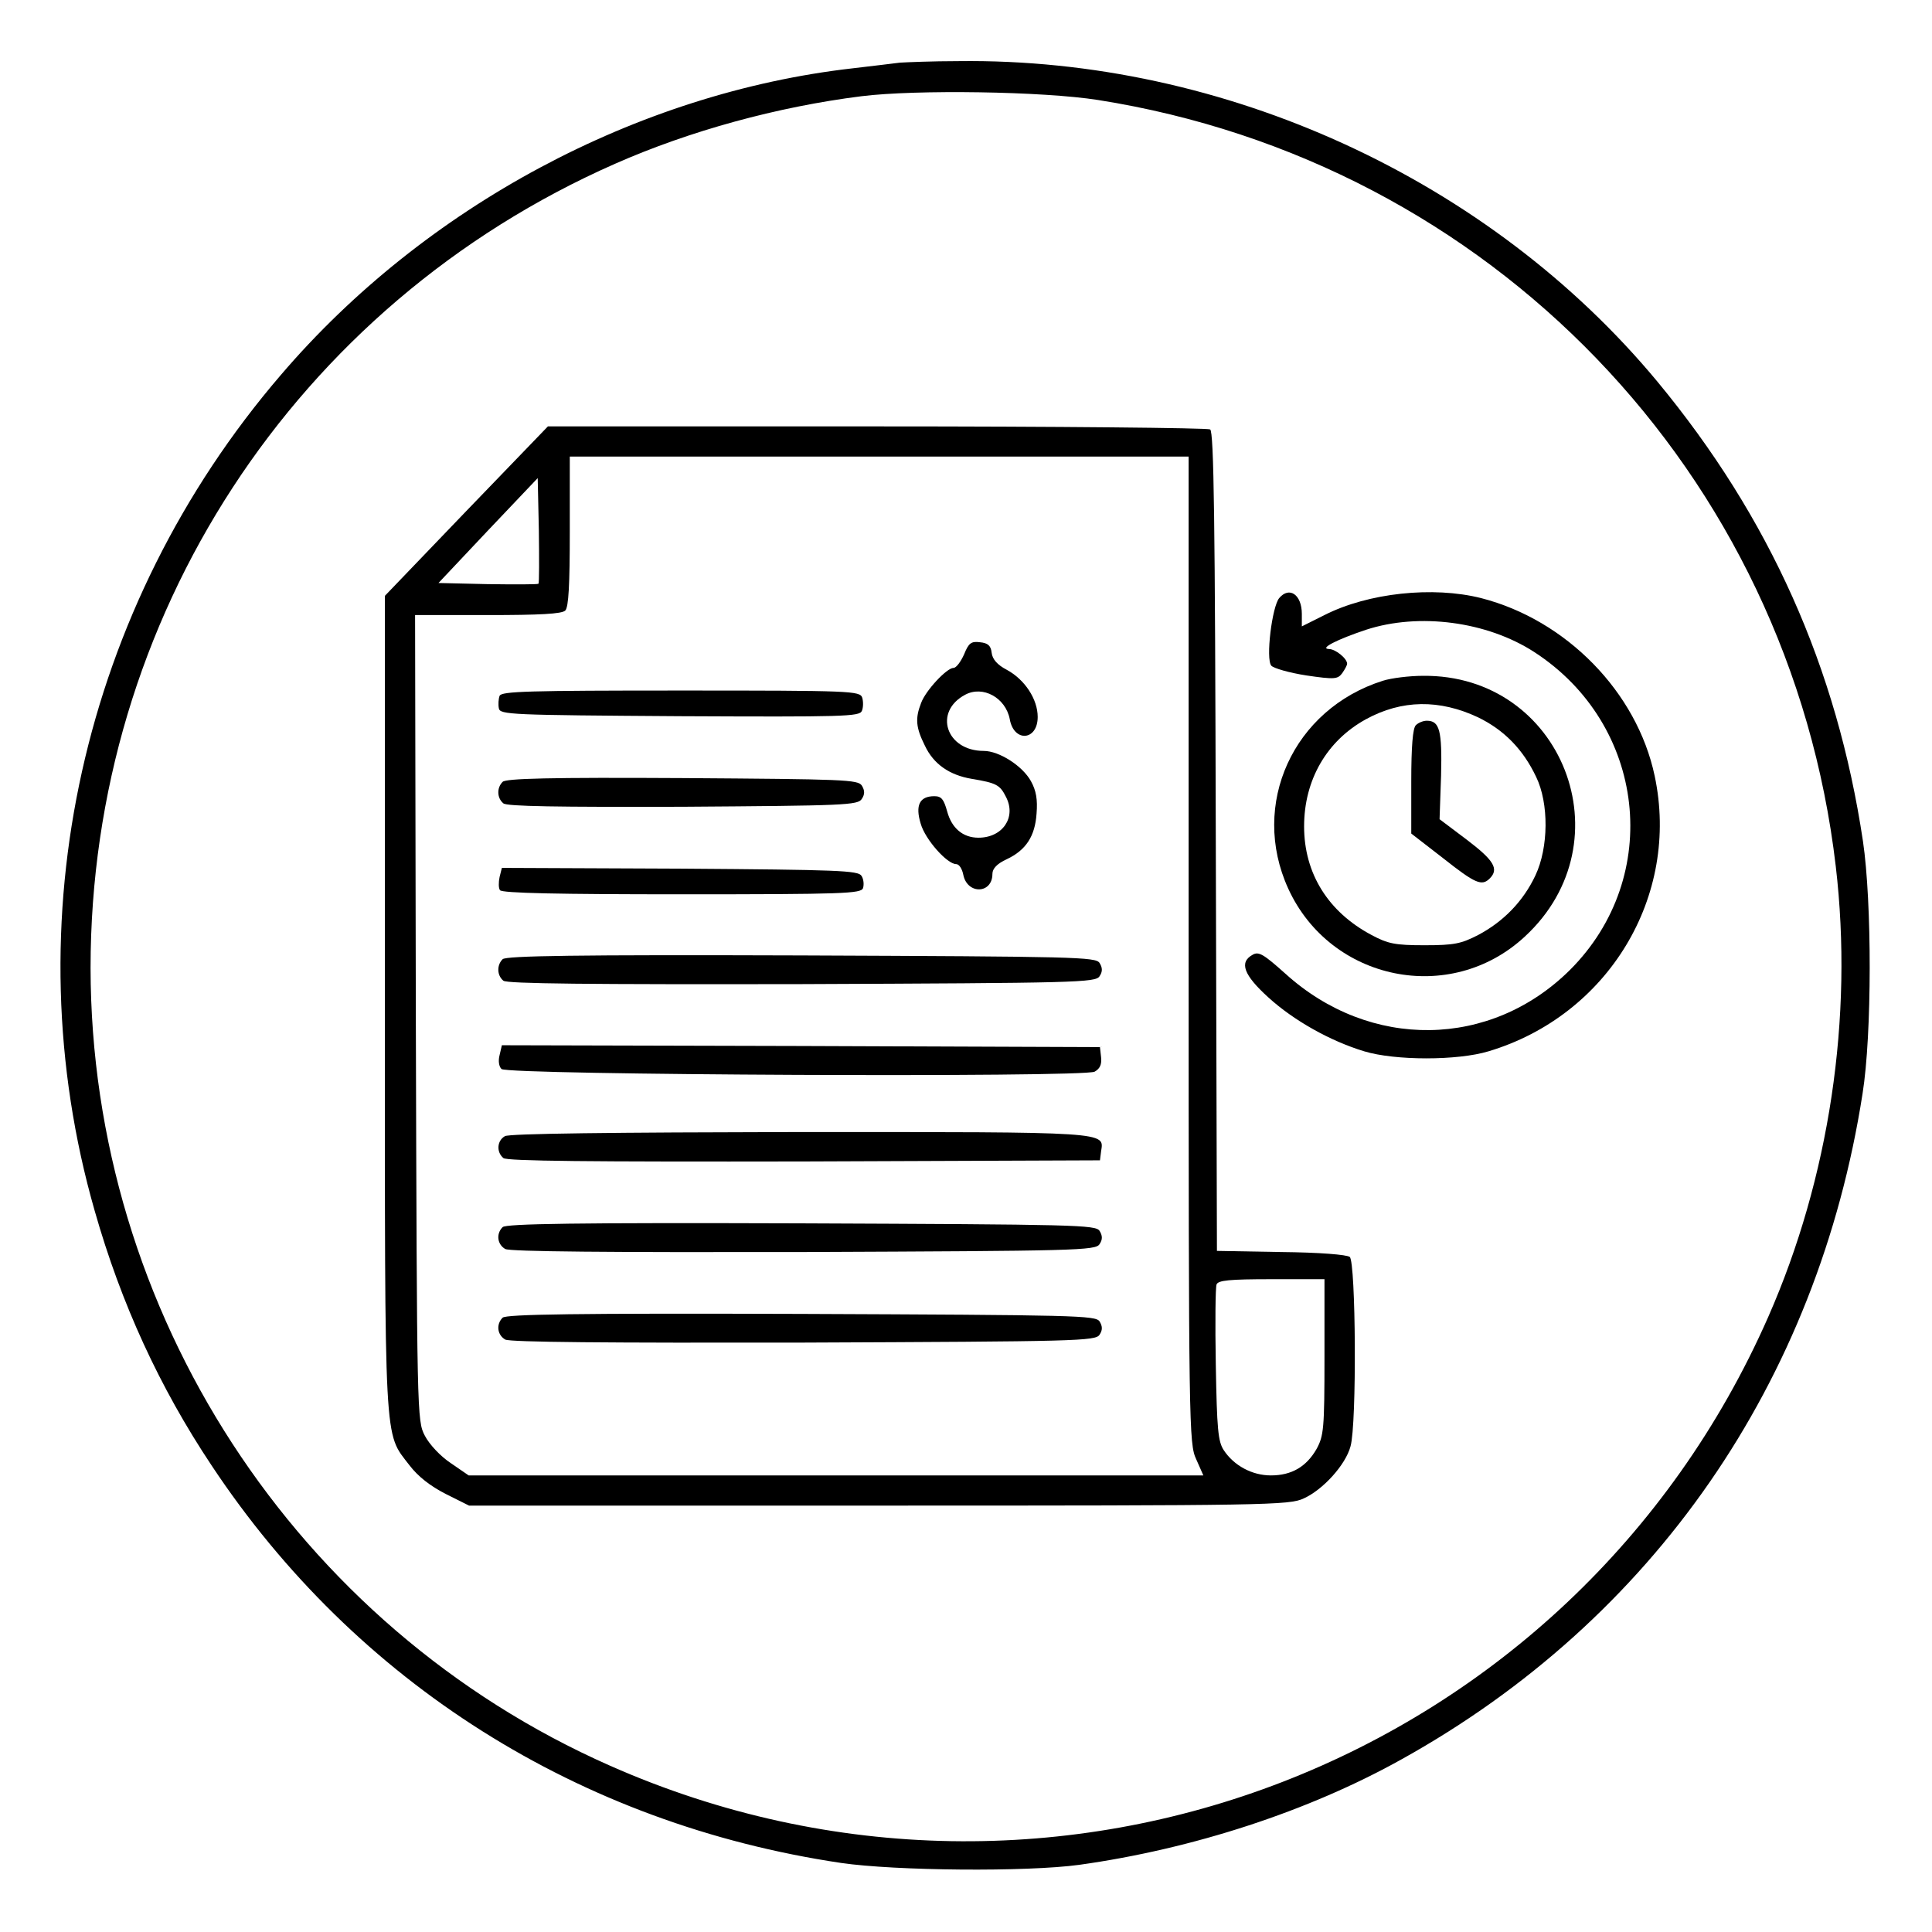
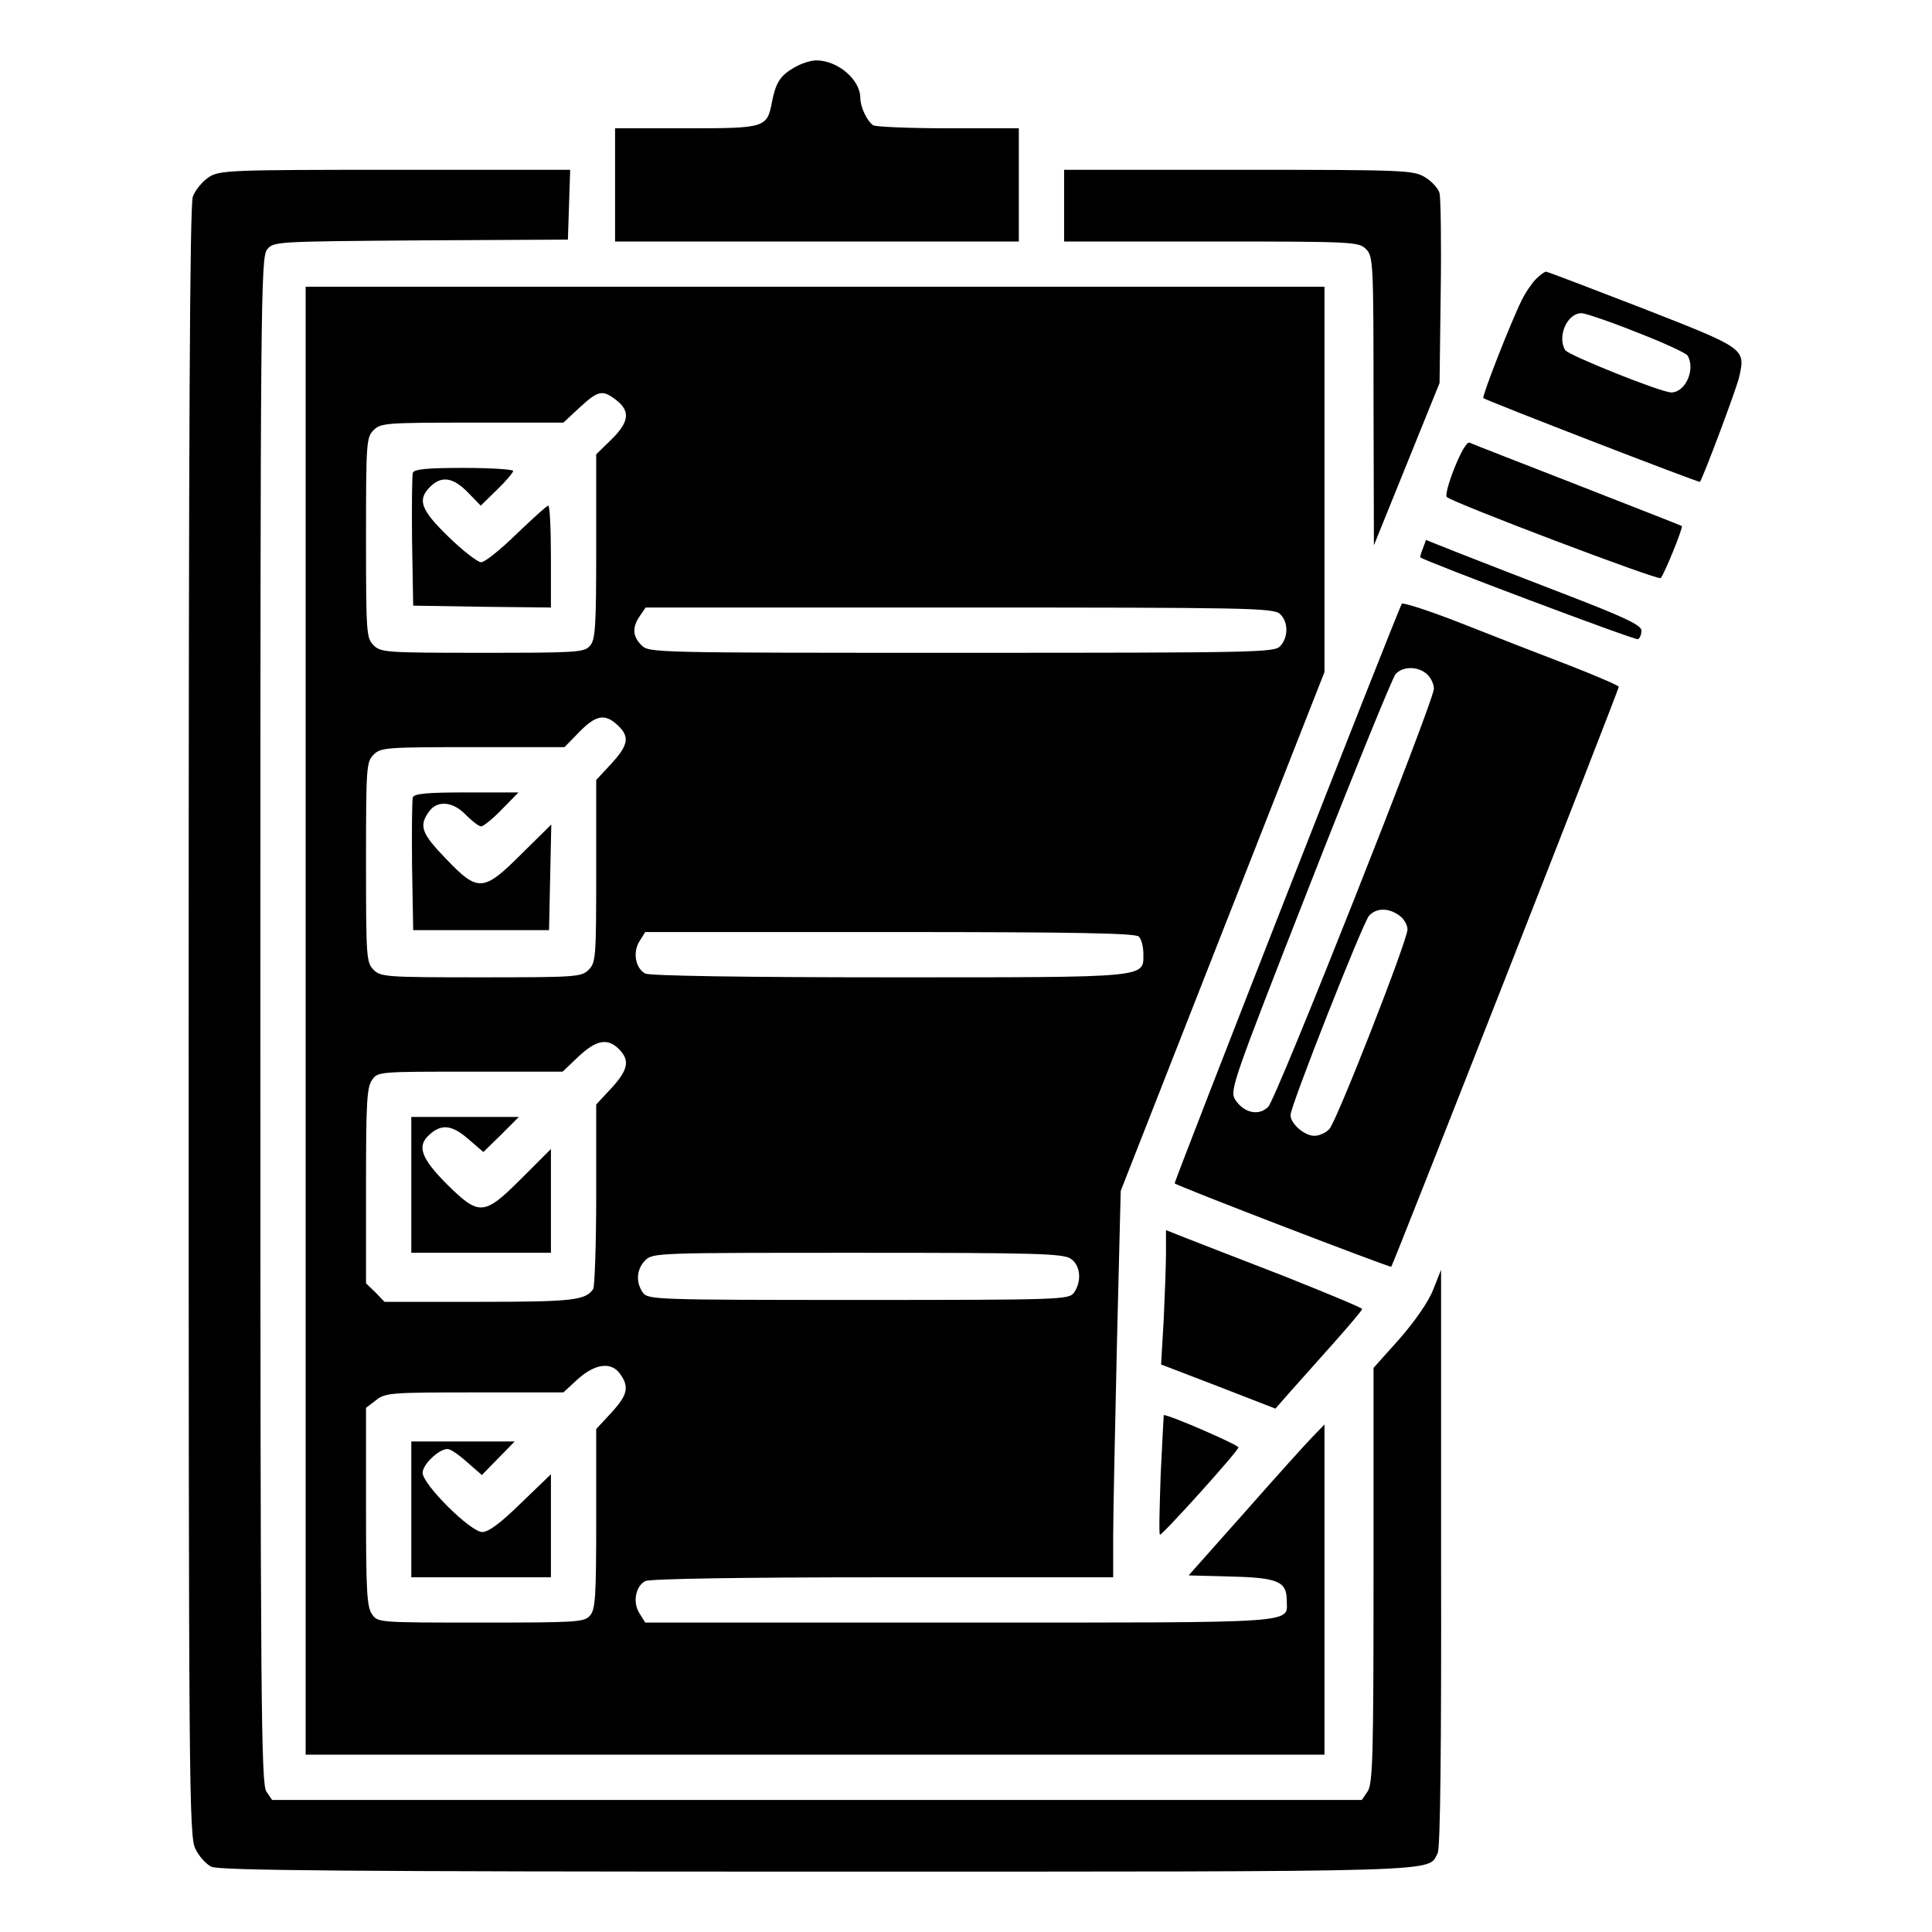
<svg xmlns="http://www.w3.org/2000/svg" version="1.0" width="512pt" height="512pt" viewBox="0 0 512 512" preserveAspectRatio="xMidYMid meet">
  <g transform="translate(0,512) scale(0.1,-0.1)" fill="#000000" stroke="none">
-     <path d="M2385 4954 c-16 -2 -73 -9 -125 -15 -571 -65 -1134 -366 -1516 -813 -527 -614 -713 -1448 -493 -2215 70 -246 172 -468 310 -675 382 -576 975 -950 1668 -1053 144 -21 492 -24 631 -5 301 42 608 142 855 280 666 370 1102 999 1221 1764 25 156 25 507 1 669 -69 460 -247 858 -545 1218 -445 536 -1147 858 -1852 849 -69 0 -138 -3 -155 -4z m525 -99 c1040 -164 1833 -988 1955 -2031 47 -400 -17 -826 -179 -1194 -519 -1179 -1891 -1711 -3070 -1189 -833 368 -1375 1202 -1376 2114 0 927 541 1757 1390 2131 197 87 430 151 653 179 145 18 481 13 627 -10z" />
-     <path d="M1236 3766 l-216 -225 0 -1079 c0 -1193 -3 -1136 65 -1225 23 -30 55 -55 96 -76 l62 -31 1086 0 c1029 0 1088 1 1126 19 51 23 111 89 124 138 17 59 14 488 -2 502 -8 6 -79 12 -183 13 l-169 3 -3 1084 c-2 853 -5 1087 -15 1093 -6 4 -404 8 -883 8 l-872 0 -216 -224z m1914 -1163 c0 -1270 1 -1309 20 -1350 l19 -43 -973 0 -974 0 -48 33 c-27 18 -56 49 -68 72 -21 40 -21 50 -24 1108 l-2 1067 193 0 c137 0 196 3 205 12 9 9 12 69 12 210 l0 198 820 0 820 0 0 -1307z m-1723 970 c-3 -2 -63 -2 -135 -1 l-130 3 131 139 132 139 3 -138 c1 -76 1 -140 -1 -142z m2083 -2049 c0 -191 -2 -209 -21 -244 -27 -47 -66 -70 -121 -70 -50 0 -98 26 -125 67 -15 23 -18 55 -21 226 -2 109 -1 205 2 213 4 11 34 14 146 14 l140 0 0 -206z" />
-     <path d="M2555 3386 c-9 -20 -21 -36 -28 -36 -18 0 -74 -60 -86 -93 -16 -41 -14 -65 10 -113 23 -49 65 -78 124 -88 66 -11 75 -16 91 -48 28 -54 -9 -108 -73 -108 -41 0 -71 25 -83 70 -9 32 -15 40 -34 40 -39 0 -51 -24 -36 -73 12 -42 70 -107 94 -107 8 0 16 -13 19 -29 11 -52 77 -50 77 3 0 14 12 27 38 39 51 24 75 61 79 121 3 37 -1 61 -15 86 -22 40 -84 80 -125 80 -100 0 -134 104 -49 149 47 25 107 -8 118 -65 11 -62 74 -57 74 6 0 47 -34 99 -82 125 -25 13 -38 28 -40 45 -2 19 -10 26 -31 28 -23 3 -30 -2 -42 -32z" />
-     <path d="M1324 3276 c-3 -8 -4 -23 -2 -33 3 -17 29 -18 480 -21 434 -2 476 -1 482 14 4 9 4 25 1 35 -6 18 -27 19 -481 19 -404 0 -475 -2 -480 -14z" />
-     <path d="M1332 3048 c-16 -16 -15 -43 2 -57 9 -8 143 -10 476 -9 428 3 464 4 474 21 8 12 8 22 0 35 -10 16 -46 17 -475 20 -353 2 -468 -1 -477 -10z" />
-     <path d="M1324 2796 c-3 -14 -3 -30 1 -35 4 -8 158 -11 481 -11 430 0 475 2 481 16 3 9 2 24 -4 33 -9 14 -60 16 -481 19 l-472 2 -6 -24z" />
-     <path d="M1332 2578 c-16 -16 -15 -43 2 -57 10 -8 225 -10 791 -9 728 3 779 4 789 21 8 12 8 22 0 35 -10 16 -61 17 -791 20 -597 2 -782 -1 -791 -10z" />
-     <path d="M1324 2324 c-4 -15 -2 -30 5 -37 16 -16 1542 -23 1572 -7 14 8 19 19 17 38 l-3 27 -792 3 -793 2 -6 -26z" />
-     <path d="M1338 2109 c-21 -12 -23 -42 -4 -58 10 -8 226 -10 797 -9 l784 3 3 24 c8 52 26 51 -797 51 -502 -1 -772 -4 -783 -11z" />
-     <path d="M1332 1868 c-18 -18 -14 -46 7 -58 14 -7 271 -9 792 -8 723 3 773 4 783 21 8 12 8 22 0 35 -10 16 -61 17 -791 20 -597 2 -782 -1 -791 -10z" />
-     <path d="M1332 1628 c-18 -18 -14 -46 7 -58 14 -7 271 -9 792 -8 723 3 773 4 783 21 8 12 8 22 0 35 -10 16 -61 17 -791 20 -597 2 -782 -1 -791 -10z" />
-     <path d="M3390 3535 c-19 -23 -36 -161 -21 -179 6 -7 48 -19 93 -26 75 -11 83 -10 95 6 7 10 13 21 13 25 0 14 -31 39 -48 39 -27 1 23 26 98 51 141 46 321 22 446 -59 296 -192 342 -595 95 -842 -210 -209 -530 -214 -755 -10 -57 51 -70 59 -86 50 -37 -20 -24 -54 41 -113 68 -62 165 -116 254 -143 82 -25 248 -25 330 0 317 95 508 411 440 730 -47 222 -234 413 -460 471 -127 32 -299 14 -415 -45 l-60 -30 0 33 c0 51 -33 74 -60 42z" />
-     <path d="M3665 3316 c-238 -75 -353 -328 -251 -551 112 -245 430 -310 627 -127 273 252 99 695 -270 691 -36 0 -84 -6 -106 -13z m252 -97 c68 -33 119 -84 154 -158 34 -70 33 -187 -2 -261 -32 -68 -84 -122 -152 -158 -45 -23 -63 -27 -142 -27 -78 0 -97 4 -140 27 -115 61 -179 163 -179 288 0 123 60 227 164 284 95 52 195 53 297 5z" />
-     <path d="M3752 3198 c-8 -8 -12 -56 -12 -149 l0 -138 84 -65 c86 -68 103 -75 124 -54 25 25 11 48 -60 102 l-73 55 4 116 c3 120 -4 145 -38 145 -9 0 -22 -5 -29 -12z" />
+     <path d="M2103 4940 c-36 -21 -47 -40 -57 -89 -13 -70 -17 -71 -228 -71 l-188 0 0 -150 0 -150 535 0 535 0 0 150 0 150 -187 0 c-104 0 -193 4 -199 8 -16 11 -34 48 -34 72 0 49 -60 100 -117 100 -15 0 -42 -9 -60 -20z" />
+     <path d="M554 4651 c-17 -11 -36 -34 -43 -52 -8 -23 -11 -610 -11 -2188 0 -2033 1 -2158 18 -2191 9 -19 28 -40 42 -47 20 -10 361 -13 1603 -13 1702 0 1619 -2 1647 49 7 13 10 277 9 783 l0 763 -21 -53 c-12 -31 -48 -83 -89 -130 l-69 -77 0 -550 c0 -482 -2 -553 -16 -573 l-15 -22 -1444 0 -1444 0 -15 22 c-14 20 -16 231 -16 2044 0 1911 1 2023 18 2043 17 21 23 21 407 24 l390 2 3 93 3 92 -463 0 c-437 0 -465 -1 -494 -19z" />
+     <path d="M2820 4575 l0 -95 390 0 c377 0 391 -1 410 -20 19 -19 20 -34 20 -402 l1 -383 87 215 87 215 3 240 c2 132 0 250 -3 263 -3 12 -20 31 -38 42 -31 19 -52 20 -494 20 l-463 0 0 -95z" />
+     <path d="M4070 4380 c-10 -10 -28 -36 -38 -57 -29 -59 -105 -253 -101 -258 6 -6 572 -225 574 -222 10 15 97 247 104 278 17 76 17 75 -256 182 -137 53 -252 97 -256 97 -4 0 -16 -9 -27 -20z m266 -140 c70 -27 131 -55 136 -62 22 -36 -5 -98 -43 -98 -27 0 -271 98 -281 112 -22 36 5 98 43 98 10 0 75 -22 145 -50z" />
+     <path d="M810 2415 l0 -1945 1350 0 1350 0 0 437 0 438 -29 -30 c-17 -17 -97 -106 -180 -200 l-151 -170 112 -3 c124 -3 148 -13 148 -63 0 -62 51 -59 -865 -59 l-835 0 -15 24 c-19 29 -11 72 15 86 12 6 252 10 629 10 l611 0 0 108 c0 59 5 289 10 511 l10 405 270 688 270 687 0 511 0 510 -1350 0 -1350 0 0 -1945z m824 1644 c37 -29 33 -58 -14 -104 l-40 -39 0 -245 c0 -213 -2 -247 -17 -263 -15 -17 -37 -18 -285 -18 -255 0 -269 1 -288 20 -19 19 -20 33 -20 285 0 252 1 266 20 285 19 19 33 20 261 20 l242 0 43 40 c50 46 61 48 98 19z m1758 -566 c22 -20 23 -61 1 -85 -15 -17 -55 -18 -845 -18 -815 0 -828 0 -848 20 -24 24 -25 48 -4 78 l15 22 831 0 c760 0 833 -1 850 -17z m-1755 -295 c32 -30 29 -52 -17 -102 l-40 -43 0 -242 c0 -228 -1 -242 -20 -261 -19 -19 -33 -20 -285 -20 -252 0 -266 1 -285 20 -19 19 -20 33 -20 285 0 252 1 266 20 285 19 19 33 20 263 20 l243 0 39 40 c44 45 68 50 102 18z m1381 -560 c7 -7 12 -27 12 -44 0 -66 25 -64 -673 -64 -388 0 -635 4 -647 10 -26 14 -34 57 -15 86 l15 24 648 0 c491 0 651 -3 660 -12z m-1378 -298 c30 -30 25 -55 -20 -104 l-40 -43 0 -239 c0 -132 -4 -244 -8 -250 -20 -30 -55 -34 -302 -34 l-251 0 -24 25 -25 24 0 258 c0 218 2 262 16 281 15 22 18 22 260 22 l245 0 42 40 c47 44 77 50 107 20z m1198 -556 c26 -18 29 -60 8 -90 -14 -18 -32 -19 -571 -19 -539 0 -557 1 -571 19 -20 28 -17 63 6 86 20 20 33 20 563 20 475 0 545 -2 565 -16z m-1194 -306 c24 -34 19 -55 -24 -102 l-40 -43 0 -238 c0 -208 -2 -241 -17 -257 -15 -17 -37 -18 -289 -18 -271 0 -273 0 -288 22 -14 19 -16 64 -16 284 l0 263 26 20 c25 20 39 21 262 21 l235 0 38 35 c47 42 90 47 113 13z" />
+     <path d="M1094 3867 c-2 -7 -3 -89 -2 -182 l3 -170 183 -3 182 -2 0 135 c0 74 -3 135 -7 135 -4 0 -41 -34 -84 -75 -42 -41 -84 -75 -94 -75 -9 0 -48 30 -86 67 -74 72 -84 98 -49 133 30 30 61 25 100 -15 l34 -35 43 42 c24 23 43 46 43 50 0 4 -59 8 -130 8 -97 0 -132 -3 -136 -13z" />
+     <path d="M1094 3007 c-2 -7 -3 -89 -2 -182 l3 -170 180 0 180 0 3 140 3 140 -78 -77 c-102 -102 -116 -103 -201 -14 -65 67 -72 87 -46 124 22 32 64 29 99 -8 16 -16 34 -30 40 -30 6 0 31 20 55 45 l44 45 -137 0 c-103 0 -139 -3 -143 -13z" />
+     <path d="M1090 1980 l0 -180 185 0 185 0 0 137 0 138 -78 -78 c-100 -100 -112 -100 -199 -14 -67 68 -79 100 -45 130 33 30 61 26 107 -15 l36 -31 47 46 47 47 -143 0 -142 0 0 -180z" />
+     <path d="M1090 1120 l0 -180 185 0 185 0 0 137 0 136 -79 -76 c-54 -53 -86 -77 -103 -77 -31 0 -158 126 -158 157 0 22 43 63 66 63 8 0 31 -16 52 -35 l39 -34 43 44 44 45 -137 0 -137 0 0 -180z" />
+     <path d="M3855 3881 c-16 -39 -25 -74 -21 -78 15 -15 561 -222 567 -215 9 9 60 134 56 138 -1 1 -126 50 -277 109 -151 59 -280 109 -286 112 -7 2 -23 -26 -39 -66z" />
+     <path d="M3771 3667 c-5 -12 -8 -23 -7 -24 8 -9 571 -221 577 -217 5 3 9 13 9 23 0 14 -44 35 -197 94 -109 42 -238 92 -286 111 l-88 35 -8 -22z" />
+     <path d="M3715 3520 c-10 -15 -605 -1534 -602 -1536 6 -7 571 -224 574 -221 5 5 603 1529 603 1537 0 3 -60 29 -132 57 -73 28 -202 78 -285 111 -84 33 -155 56 -158 52z m67 -187 c10 -9 18 -26 18 -38 0 -33 -417 -1086 -439 -1108 -24 -25 -64 -17 -87 18 -16 24 -10 41 196 567 117 299 220 551 228 561 19 22 60 22 84 0z m-74 -639 c12 -8 22 -25 22 -37 0 -29 -187 -507 -207 -529 -9 -10 -27 -18 -40 -18 -26 0 -63 32 -63 55 0 24 191 508 208 528 19 21 51 22 80 1z" />
+     <path d="M3090 1801 c0 -32 -3 -112 -6 -177 l-7 -120 151 -58 152 -59 43 49 c24 27 76 85 115 129 39 44 72 83 72 86 0 3 -96 43 -212 89 -117 45 -234 91 -260 101 l-48 19 0 -59z" />
+     <path d="M3076 1214 c-3 -87 -5 -159 -2 -161 4 -4 202 215 208 231 2 6 -179 85 -198 86 0 0 -4 -70 -8 -156z" />
  </g>
</svg>
